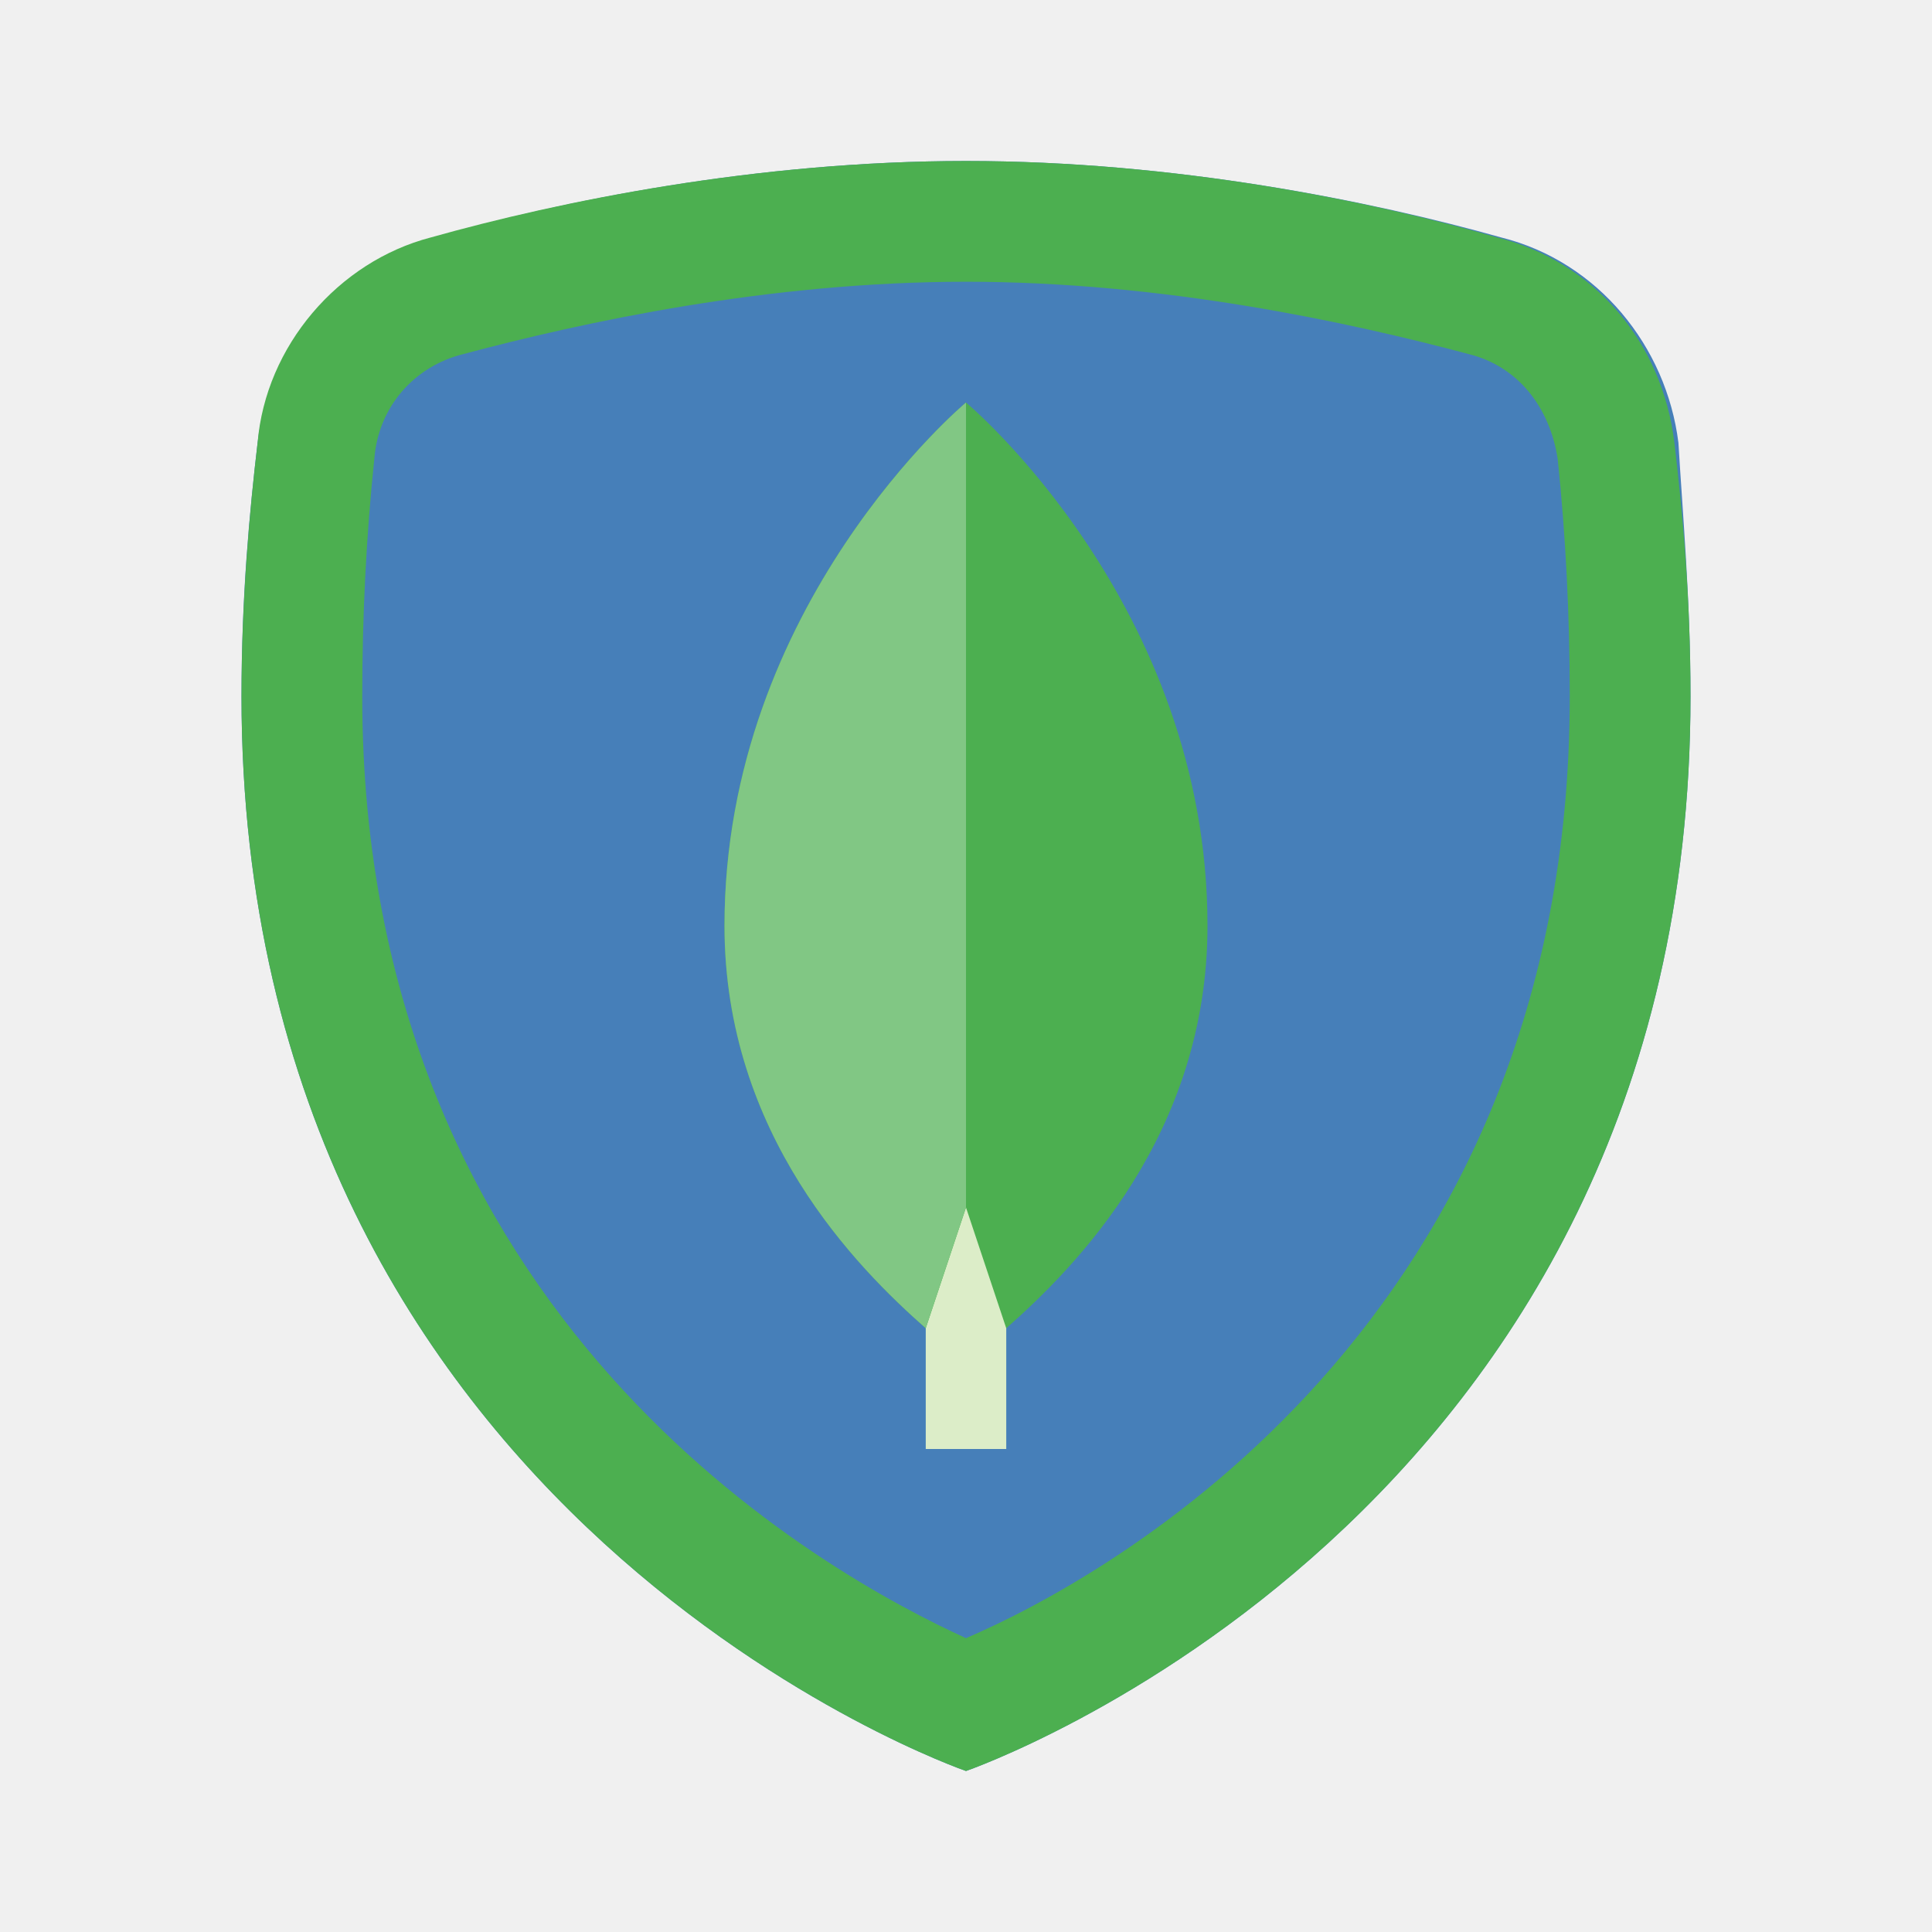
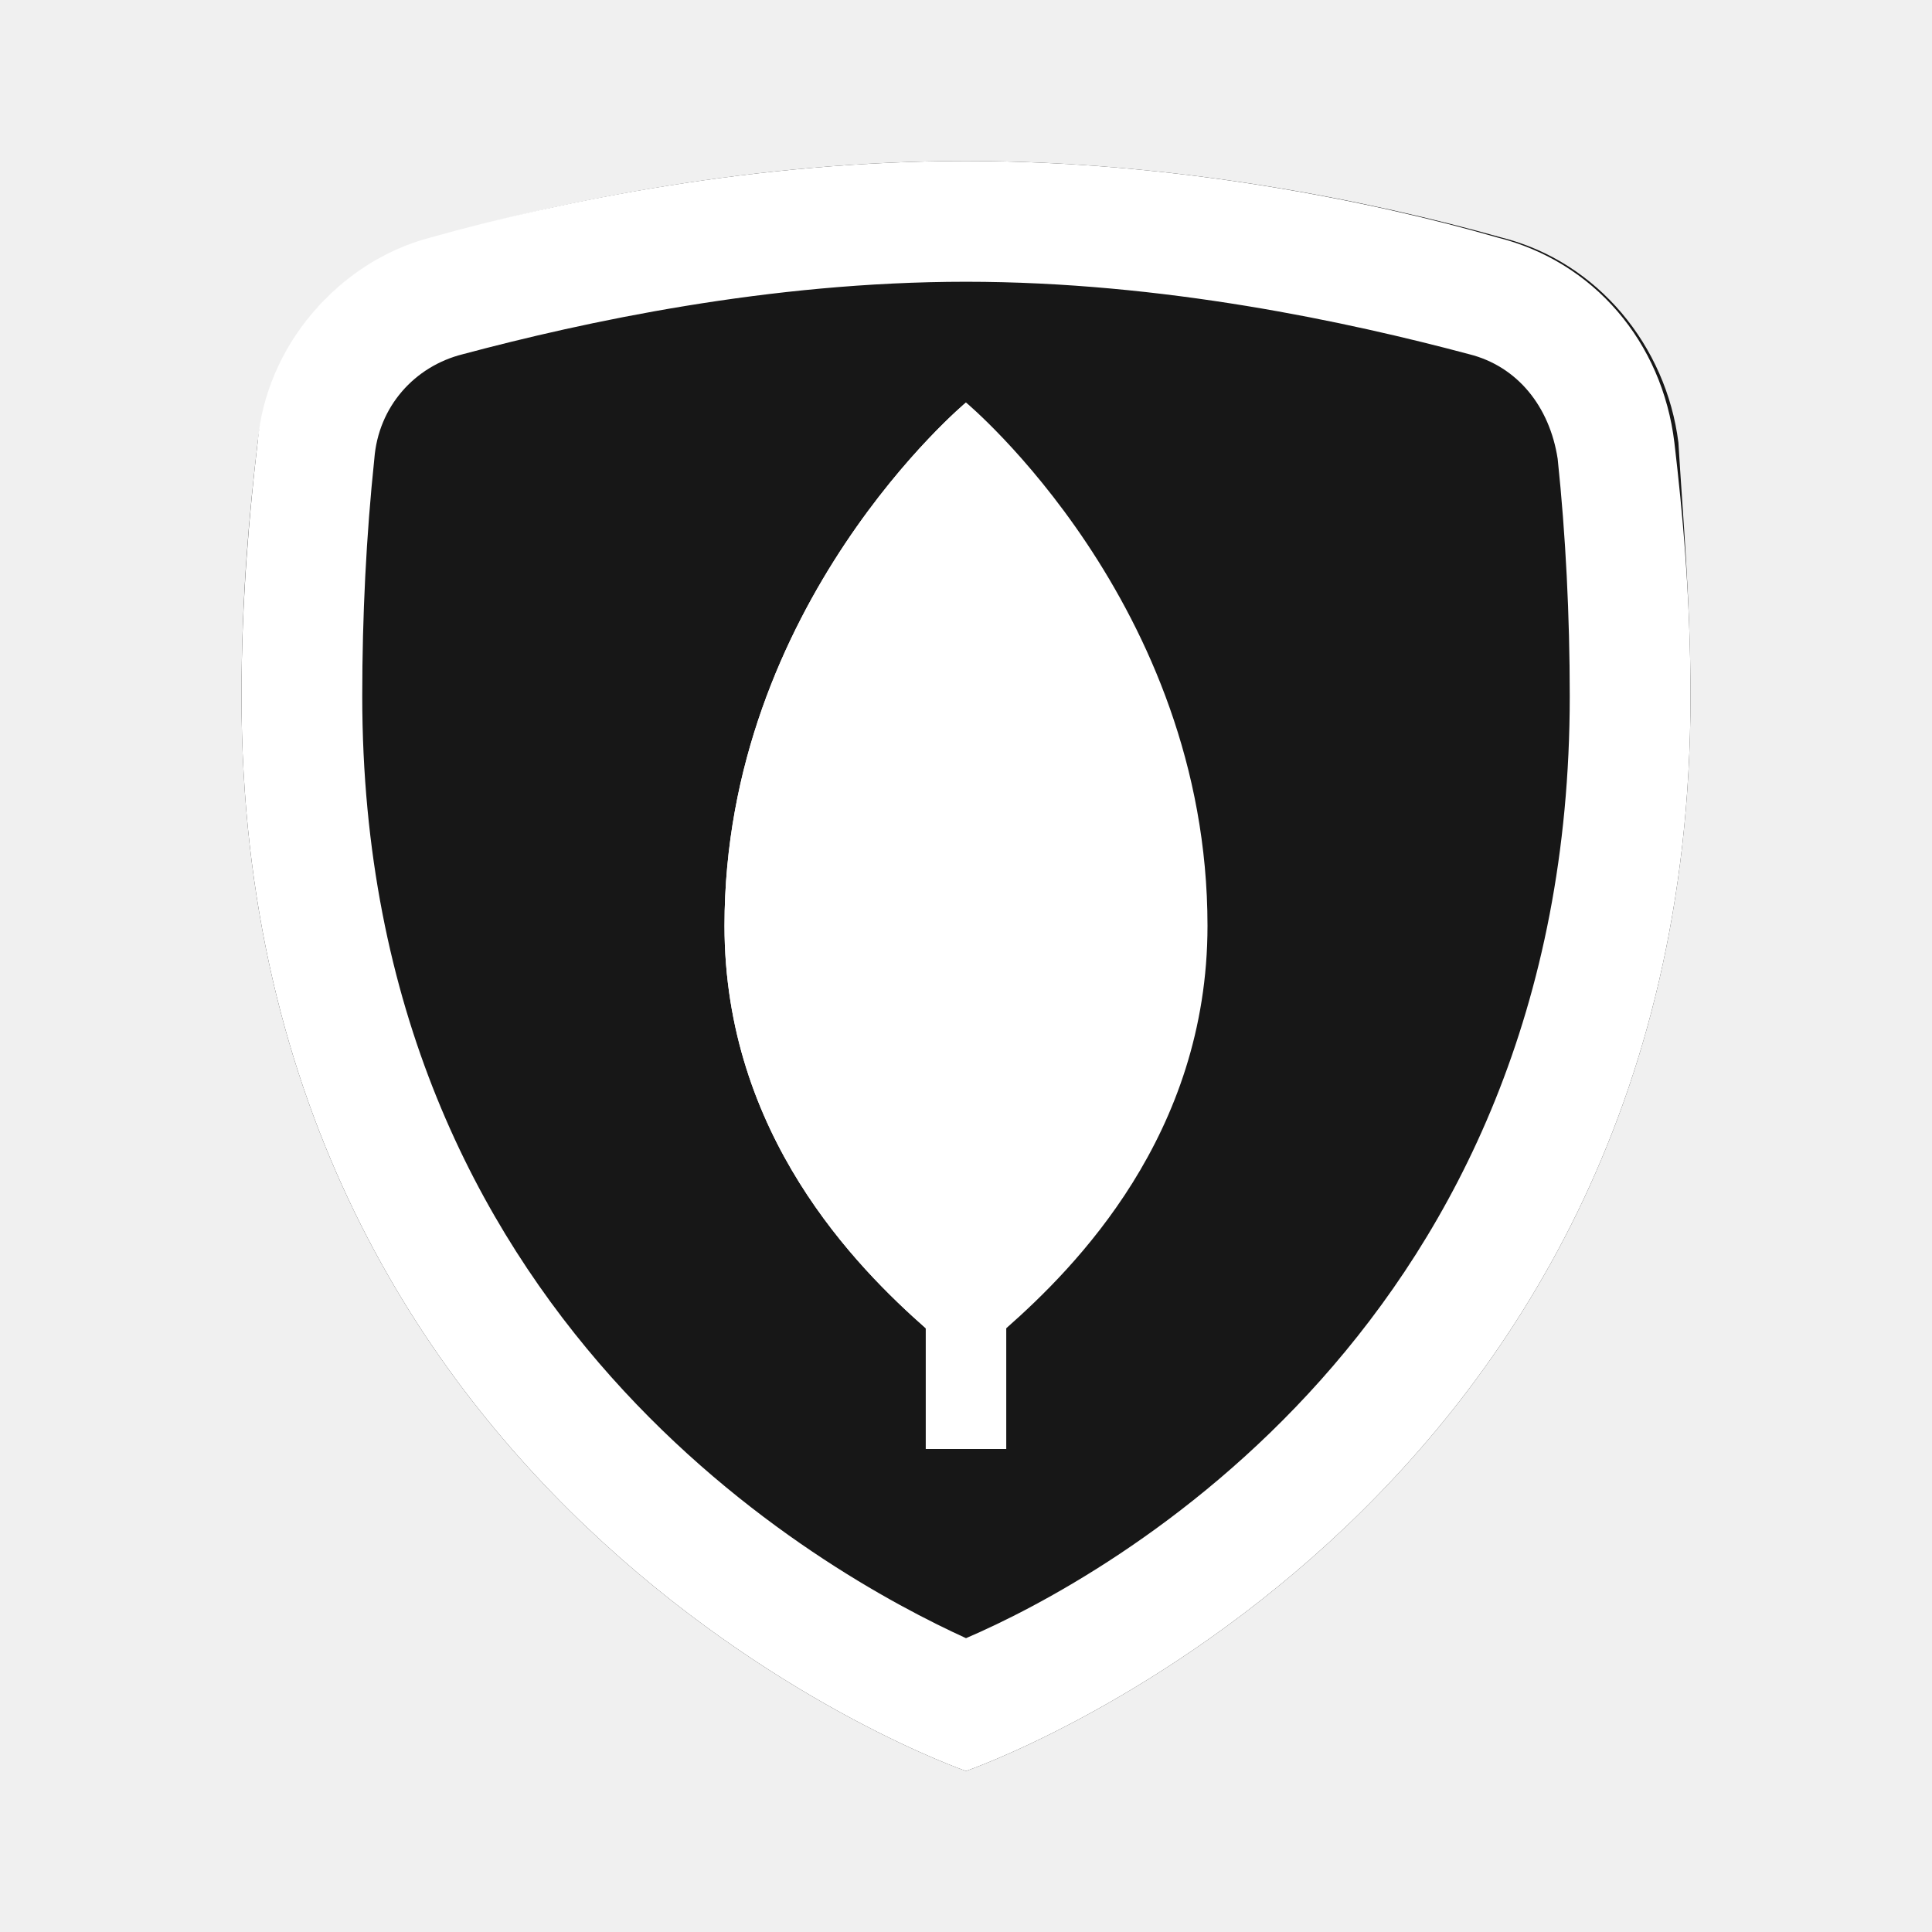
<svg xmlns="http://www.w3.org/2000/svg" viewBox="0 0 48 48" width="50px" height="50px">
-   <path fill="#467fb9" d="M42,17.3C42,37.8,24,44,24,44S6,37.8,6,17.3c0-2.5,0.2-4.6,0.4-6.3c0.3-2.5,2-4.5,4.4-5.1 C13.9,5,18.8,4,24,4s10.1,1,13.3,1.9c2.4,0.6,4.1,2.7,4.4,5.1C41.8,12.7,42,14.9,42,17.3z" />
-   <path fill="#4caf50" d="M24,7c4.9,0,9.5,1,12.5,1.8c1.2,0.3,2,1.3,2.2,2.6c0.2,1.9,0.3,3.9,0.3,5.9c0,15.6-11.5,21.9-15,23.4 c-3.5-1.6-15-7.9-15-23.4c0-2,0.1-4,0.3-5.9c0.1-1.3,1-2.3,2.2-2.6C14.5,8,19.1,7,24,7 M24,4c-5.2,0-10.1,1-13.3,1.9 C8.4,6.5,6.6,8.6,6.4,11C6.2,12.7,6,14.9,6,17.3C6,37.8,24,44,24,44s18-6.2,18-26.7c0-2.5-0.2-4.6-0.4-6.3c-0.3-2.5-2-4.5-4.4-5.1 C34.1,5,29.2,4,24,4L24,4z" />
-   <path fill="#dcedc8" d="M23 28H25V36H23z" />
-   <path fill="#4caf50" d="M24,10c0,0-6,5-6,13c0,5.2,3.3,8.5,5,10l1-3l1,3c1.7-1.5,5-4.8,5-10C30,15,24,10,24,10z" />
-   <path fill="#81c784" d="M24,10c0,0-6,5-6,13c0,5.2,3.3,8.5,5,10l1-3V10z" />
+   <path fill="#171717" d="M42,17.3C42,37.8,24,44,24,44S6,37.8,6,17.3c0-2.5,0.2-4.6,0.4-6.3c0.3-2.5,2-4.5,4.4-5.1 C13.9,5,18.8,4,24,4s10.1,1,13.3,1.9c2.4,0.6,4.1,2.7,4.4,5.1C41.8,12.7,42,14.9,42,17.3z" />
+   <path fill="#FFF" d="M24,7c4.9,0,9.5,1,12.5,1.8c1.2,0.3,2,1.3,2.2,2.6c0.2,1.9,0.3,3.9,0.3,5.9c0,15.6-11.5,21.9-15,23.4 c-3.5-1.6-15-7.9-15-23.4c0-2,0.1-4,0.3-5.9c0.1-1.3,1-2.3,2.2-2.6C14.5,8,19.1,7,24,7 M24,4c-5.2,0-10.1,1-13.3,1.9 C8.4,6.5,6.6,8.6,6.4,11C6.2,12.7,6,14.9,6,17.3C6,37.8,24,44,24,44s18-6.2,18-26.7c0-2.5-0.2-4.6-0.4-6.3c-0.3-2.5-2-4.5-4.4-5.1 C34.1,5,29.2,4,24,4L24,4z" />
+   <path fill="#FFF" d="M23 28H25V36H23z" />
+   <path fill="#FFF" d="M24,10c0,0-6,5-6,13c0,5.2,3.3,8.5,5,10l1-3l1,3c1.7-1.5,5-4.8,5-10C30,15,24,10,24,10z" />
+   <path fill="#FFF" d="M24,10c0,0-6,5-6,13c0,5.2,3.3,8.5,5,10l1-3V10z" />
</svg>
